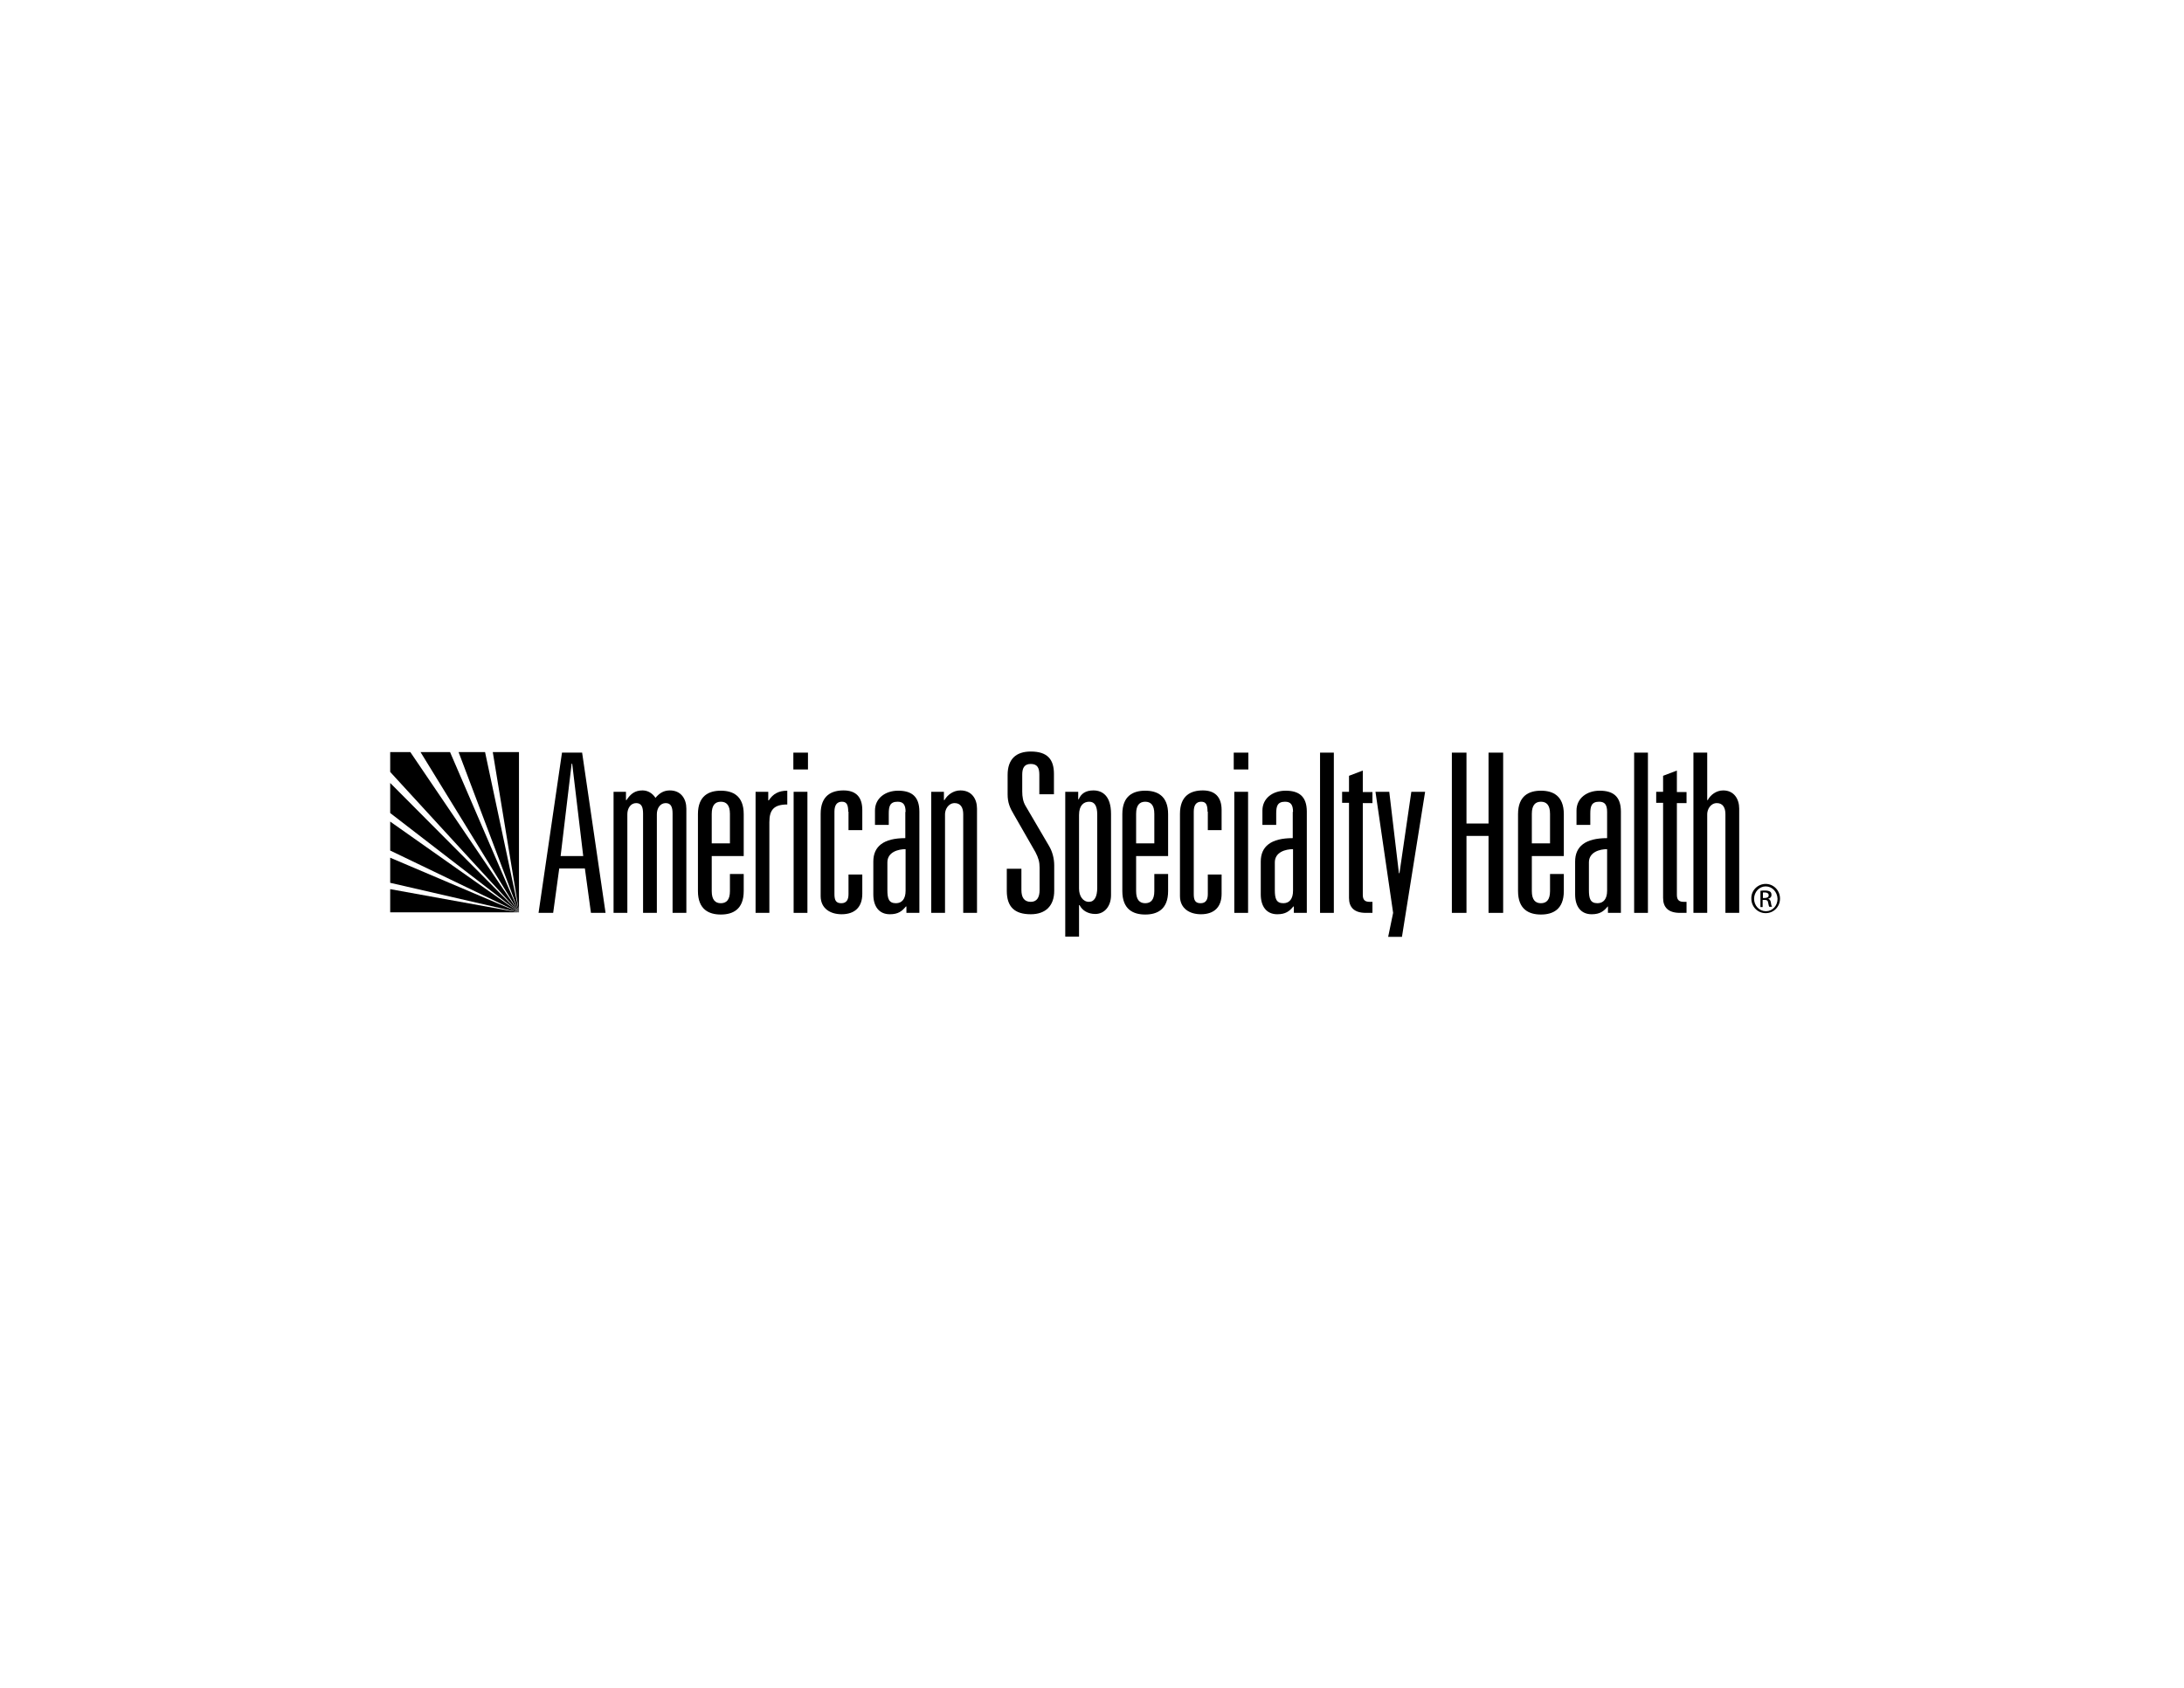
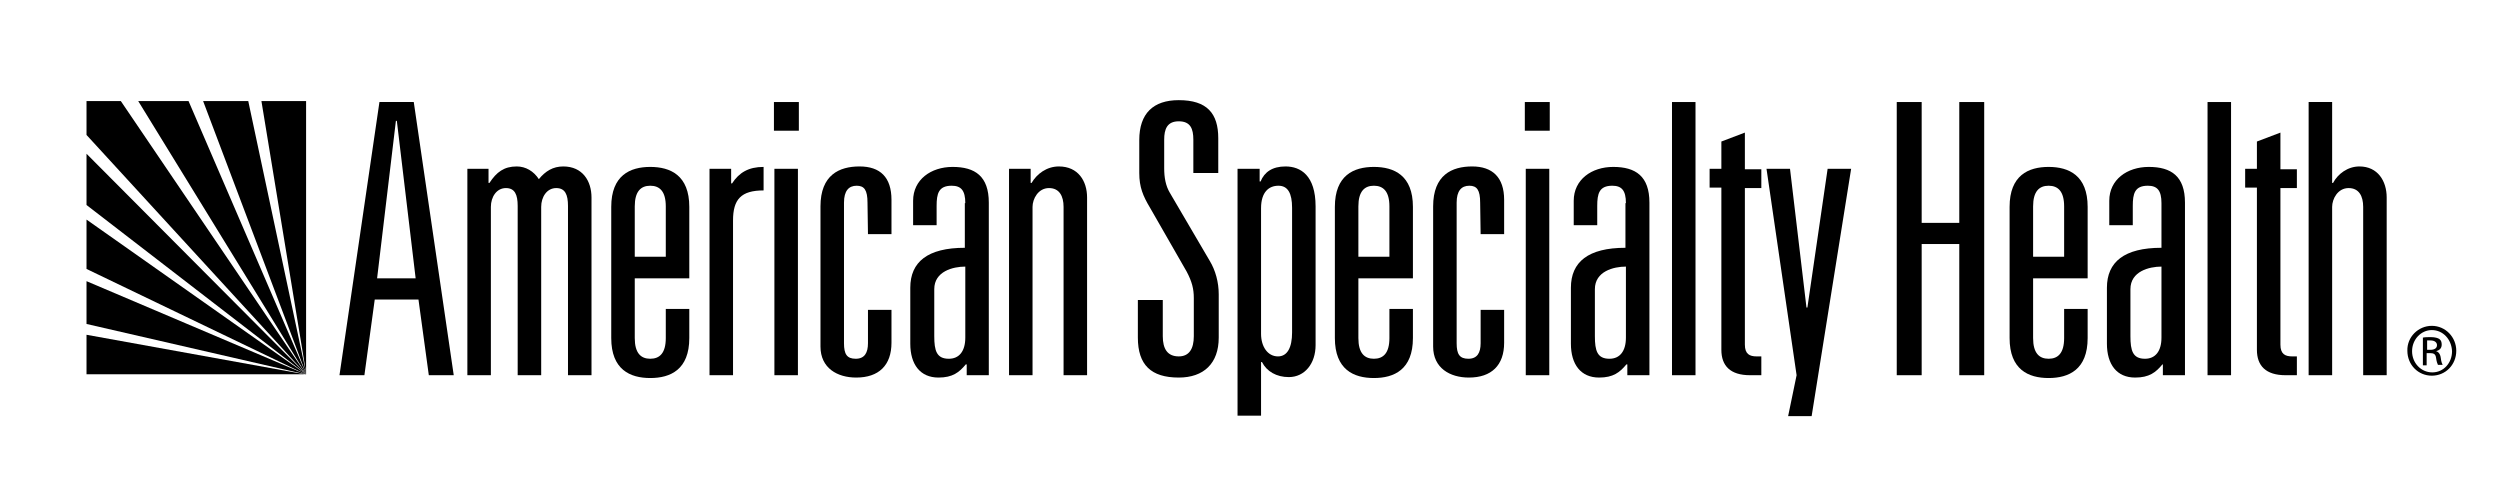
- <svg xmlns="http://www.w3.org/2000/svg" version="1.1" id="Layer_1" x="0px" y="0px" viewBox="0 0 792 612" style="enable-background:new 0 0 792 612;" xml:space="preserve">
+ <svg xmlns="http://www.w3.org/2000/svg" version="1.1" id="Layer_1" x="0px" y="0px" viewBox="0 0 531.7 104.9" style="enable-background:new 0 0 531.7 104.9;" xml:space="preserve">
  <g>
    <g>
      <g>
        <g>
-           <polygon points="188,330.8 188.1,330.8 141.5,311 141.5,320.1     " />
-           <polygon points="141.5,283.9 141.5,294.8 188.2,330.8 188.2,330.8 188.2,330.8     " />
-           <polygon points="188.1,330.8 188.2,330.8 141.5,297.9 141.5,308.4     " />
-           <polygon points="188.2,330.7 188.2,330.5 175.9,272.7 166.3,272.7     " />
-           <polygon points="188.2,330.8 188.2,330.8 148.8,272.7 141.5,272.7 141.5,279.9     " />
-           <polygon points="187.9,330.8 141.5,322.4 141.5,330.8     " />
-           <polygon points="188.2,272.7 178.7,272.7 188.2,330.5     " />
-           <polygon points="188.2,330.8 188.2,330.7 163.2,272.7 152.5,272.7     " />
+           <polygon points="64.9,79.6 65,79.6 18.4,59.8 18.4,68.9     " />
+           <polygon points="18.4,32.7 18.4,43.6 65.1,79.6 65.1,79.6 65.1,79.6     " />
+           <polygon points="65,79.6 65.1,79.6 18.4,46.7 18.4,57.2     " />
+           <polygon points="65.1,79.5 65.1,79.3 52.8,21.5 43.2,21.5     " />
+           <polygon points="65.1,79.6 65.1,79.6 25.7,21.5 18.4,21.5 18.4,28.7     " />
+           <polygon points="64.8,79.6 18.4,71.2 18.4,79.6     " />
+           <polygon points="65.1,21.5 55.6,21.5 65.1,79.3     " />
+           <polygon points="65.1,79.6 65.1,79.5 40.1,21.5 29.4,21.5     " />
        </g>
        <g>
          <g>
-             <path d="M212.1,314.9h-9.3l-2.2,16.1h-5.3l8.5-58.1h7.3l8.5,58.1h-5.3L212.1,314.9z M207.5,276.9h-0.2l-4,33.5h8.2L207.5,276.9       z" />
-             <path d="M222.3,287.1h4.7v3h0.2c1.5-2.3,3.1-3.5,5.8-3.5c1.9,0,3.6,1,4.7,2.7c1.4-1.7,3-2.7,5.2-2.7c4.1,0,6,3.1,6,6.6V331h-5       V295c0-2.4-0.6-3.8-2.5-3.8c-2,0-3.2,1.9-3.2,4V331h-5V295c0-2.4-0.6-3.8-2.5-3.8c-2,0-3.2,1.9-3.2,4V331h-5V287.1z" />
-             <path d="M264.7,316.9h5v6.2c0,6.7-4,8.5-8.3,8.5c-4.3,0-8.3-1.8-8.3-8.5v-27.9c0-6.7,4-8.5,8.3-8.5c4.3,0,8.3,1.8,8.3,8.5v15.2       h-11.6v12.7c0,3.2,1.3,4.4,3.3,4.4c2,0,3.3-1.2,3.3-4.4V316.9z M264.7,295.1c0-3.2-1.3-4.4-3.3-4.4c-2,0-3.3,1.2-3.3,4.4v10.7       h6.6V295.1z" />
-             <path d="M273.9,287.1h4.7v3.1h0.2c1.5-2.3,3.5-3.5,6.7-3.5v5c-4.8,0-6.5,1.9-6.5,6.4V331h-5V287.1z" />
-             <path d="M287.8,287.1h5V331h-5V287.1z M287.7,272.9h5.3v6.1h-5.3V272.9z" />
-             <path d="M307.6,294.3c0-2.7-0.7-3.6-2.3-3.6c-1.7,0-2.7,1.1-2.7,3.6v29.9c0,2.3,0.6,3.3,2.5,3.3c1.9,0,2.6-1.3,2.6-3.3v-7.1h5       v7c0,4.8-2.7,7.4-7.5,7.4c-4,0-7.6-2-7.6-6.6v-29.8c0-6.7,4-8.5,8.3-8.5c4.4,0,6.8,2.3,6.8,7.1v7.3h-5V294.3z" />
-             <path d="M328.4,294.4c0-2.7-0.9-3.7-2.9-3.7c-2.8,0-3.2,1.7-3.2,4.3v4.1h-5v-5.2c0-4.5,3.8-7.2,8.4-7.2c4.8,0,7.7,2,7.7,7.6       V331h-4.7v-2.3h-0.2c-1.4,1.7-2.8,2.8-5.8,2.8c-3.9,0-6-2.8-6-7.2v-11.9c0-5.5,3.7-8.5,11.6-8.5V294.4z M328.4,307.9       c-2.6,0-6.6,1-6.6,4.8v10c0,3.1,0.5,4.8,3.1,4.8c2.2,0,3.5-1.6,3.5-4.5V307.9z" />
-             <path d="M337.6,287.1h4.7v3h0.2c1.1-1.9,3.2-3.5,5.8-3.5c4.1,0,6,3.1,6,6.6V331h-5v-35.8c0-2.3-0.9-4-3.1-4       c-2.3,0-3.5,2.3-3.5,4V331h-5V287.1z" />
+             <path d="M89,63.7h-9.3l-2.2,16.1h-5.3l8.5-58.1H88l8.5,58.1h-5.3L89,63.7z M84.4,25.7h-0.2l-4,33.5h8.2L84.4,25.7z" />
+             <path d="M99.2,35.9h4.7v3h0.2c1.5-2.3,3.1-3.5,5.8-3.5c1.9,0,3.6,1,4.7,2.7c1.4-1.7,3-2.7,5.2-2.7c4.1,0,6,3.1,6,6.6v37.8h-5       v-36c0-2.4-0.6-3.8-2.5-3.8c-2,0-3.2,1.9-3.2,4v35.8h-5v-36c0-2.4-0.6-3.8-2.5-3.8c-2,0-3.2,1.9-3.2,4v35.8h-5V35.9H99.2z" />
+             <path d="M141.6,65.7h5v6.2c0,6.7-4,8.5-8.3,8.5s-8.3-1.8-8.3-8.5V44c0-6.7,4-8.5,8.3-8.5s8.3,1.8,8.3,8.5v15.2H135v12.7       c0,3.2,1.3,4.4,3.3,4.4s3.3-1.2,3.3-4.4L141.6,65.7L141.6,65.7z M141.6,43.9c0-3.2-1.3-4.4-3.3-4.4s-3.3,1.2-3.3,4.4v10.7h6.6       L141.6,43.9L141.6,43.9z" />
+             <path d="M150.8,35.9h4.7V39h0.2c1.5-2.3,3.5-3.5,6.7-3.5v5c-4.8,0-6.5,1.9-6.5,6.4v32.9h-5V35.9H150.8z" />
+             <path d="M164.7,35.9h5v43.9h-5V35.9z M164.6,21.7h5.3v6.1h-5.3V21.7z" />
+             <path d="M184.5,43.1c0-2.7-0.7-3.6-2.3-3.6c-1.7,0-2.7,1.1-2.7,3.6V73c0,2.3,0.6,3.3,2.5,3.3s2.6-1.3,2.6-3.3v-7.1h5v7       c0,4.8-2.7,7.4-7.5,7.4c-4,0-7.6-2-7.6-6.6V43.9c0-6.7,4-8.5,8.3-8.5c4.4,0,6.8,2.3,6.8,7.1v7.3h-5L184.5,43.1L184.5,43.1z" />
+             <path d="M205.3,43.2c0-2.7-0.9-3.7-2.9-3.7c-2.8,0-3.2,1.7-3.2,4.3v4.1h-5v-5.2c0-4.5,3.8-7.2,8.4-7.2c4.8,0,7.7,2,7.7,7.6       v36.7h-4.7v-2.3h-0.2c-1.4,1.7-2.8,2.8-5.8,2.8c-3.9,0-6-2.8-6-7.2V61.2c0-5.5,3.7-8.5,11.6-8.5v-9.5H205.3z M205.3,56.7       c-2.6,0-6.6,1-6.6,4.8v10c0,3.1,0.5,4.8,3.1,4.8c2.2,0,3.5-1.6,3.5-4.5V56.7z" />
+             <path d="M214.5,35.9h4.7v3h0.2c1.1-1.9,3.2-3.5,5.8-3.5c4.1,0,6,3.1,6,6.6v37.8h-5V44c0-2.3-0.9-4-3.1-4c-2.3,0-3.5,2.3-3.5,4       v35.8h-5V35.9H214.5z" />
          </g>
          <g>
-             <path d="M376.9,280.9c0-2.3-0.6-3.9-3.1-3.9s-3.1,1.7-3.1,3.9v6.1c0,1.9,0.3,3.7,1.2,5.2l8.5,14.5c1.2,2,1.9,4.5,1.9,7.1v9.2       c0,5.5-3.2,8.5-8.5,8.5c-5.9,0-8.7-2.7-8.7-8.5v-8h5.3v7.7c0,2.7,1,4.3,3.4,4.3c2.2,0,3.2-1.6,3.2-4.3v-8.1       c0-2-0.4-3.5-1.5-5.6l-7.8-13.6c-1.5-2.5-2.3-4.4-2.3-7.4v-7c0-5.7,3-8.5,8.4-8.5c6,0,8.4,2.8,8.4,8.1v7.4h-5.3V280.9z" />
-             <path d="M386.3,287.1h4.7v2.7h0.2c0.8-2,2.5-3.2,5.3-3.2c3.2,0,6.4,1.9,6.4,8.5v29.5c0,3.9-2.3,6.8-5.7,6.8       c-2.6,0-4.7-1.2-5.7-3.2h-0.2v11.4h-5V287.1z M397.9,295.4c0-3.1-0.9-4.7-2.9-4.7c-2,0-3.7,1.3-3.7,4.8v26.7       c0,2.7,1.4,4.8,3.6,4.8c2,0,3-1.9,3-5.1V295.4z" />
-             <path d="M418.6,316.9h5v6.2c0,6.7-4,8.5-8.3,8.5c-4.3,0-8.3-1.8-8.3-8.5v-27.9c0-6.7,4-8.5,8.3-8.5c4.3,0,8.3,1.8,8.3,8.5v15.2       H412v12.7c0,3.2,1.3,4.4,3.3,4.4c2,0,3.3-1.2,3.3-4.4V316.9z M418.6,295.1c0-3.2-1.3-4.4-3.3-4.4c-2,0-3.3,1.2-3.3,4.4v10.7       h6.6V295.1z" />
-             <path d="M437.9,294.3c0-2.7-0.7-3.6-2.3-3.6c-1.7,0-2.7,1.1-2.7,3.6v29.9c0,2.3,0.6,3.3,2.5,3.3c1.9,0,2.6-1.3,2.6-3.3v-7.1h5       v7c0,4.8-2.7,7.4-7.5,7.4c-4,0-7.6-2-7.6-6.6v-29.8c0-6.7,4-8.5,8.3-8.5c4.3,0,6.8,2.3,6.8,7.1v7.3h-5V294.3z" />
-             <path d="M447.6,287.1h5V331h-5V287.1z M447.4,272.9h5.3v6.1h-5.3V272.9z" />
-             <path d="M468.9,294.4c0-2.7-0.9-3.7-2.9-3.7c-2.8,0-3.2,1.7-3.2,4.3v4.1h-5v-5.2c0-4.5,3.8-7.2,8.4-7.2c4.8,0,7.7,2,7.7,7.6       V331h-4.7v-2.3h-0.2c-1.4,1.7-2.8,2.8-5.8,2.8c-3.9,0-6-2.8-6-7.2v-11.9c0-5.5,3.7-8.5,11.6-8.5V294.4z M468.9,307.9       c-2.6,0-6.6,1-6.6,4.8v10c0,3.1,0.5,4.8,3.1,4.8c2.2,0,3.5-1.6,3.5-4.5V307.9z" />
-             <path d="M478.7,272.9h5V331h-5V272.9z" />
-             <path d="M489.2,281.3l5-1.9v7.8h3.5v4h-3.5v33.3c0,2,1,2.5,2.5,2.5h1v4h-2.4c-4.2,0-6.1-2-6.1-5.4v-34.5h-2.5v-4h2.5V281.3z" />
-             <path d="M508.4,339.7h-5l1.8-8.7l-6.4-43.9h5l3.5,29.5h0.2l4.3-29.5h5L508.4,339.7z" />
+             <path d="M253.8,29.7c0-2.3-0.6-3.9-3.1-3.9s-3.1,1.7-3.1,3.9v6.1c0,1.9,0.3,3.7,1.2,5.2l8.5,14.5c1.2,2,1.9,4.5,1.9,7.1v9.2       c0,5.5-3.2,8.5-8.5,8.5c-5.9,0-8.7-2.7-8.7-8.5v-8h5.3v7.7c0,2.7,1,4.3,3.4,4.3c2.2,0,3.2-1.6,3.2-4.3v-8.1       c0-2-0.4-3.5-1.5-5.6l-7.8-13.6c-1.5-2.5-2.3-4.4-2.3-7.4v-7c0-5.7,3-8.5,8.4-8.5c6,0,8.4,2.8,8.4,8.1v7.4h-5.3V29.7z" />
+             <path d="M263.2,35.9h4.7v2.7h0.2c0.8-2,2.5-3.2,5.3-3.2c3.2,0,6.4,1.9,6.4,8.5v29.5c0,3.9-2.3,6.8-5.7,6.8       c-2.6,0-4.7-1.2-5.7-3.2h-0.2v11.4h-5L263.2,35.9L263.2,35.9z M274.8,44.2c0-3.1-0.9-4.7-2.9-4.7s-3.7,1.3-3.7,4.8V71       c0,2.7,1.4,4.8,3.6,4.8c2,0,3-1.9,3-5.1V44.2z" />
+             <path d="M295.5,65.7h5v6.2c0,6.7-4,8.5-8.3,8.5s-8.3-1.8-8.3-8.5V44c0-6.7,4-8.5,8.3-8.5s8.3,1.8,8.3,8.5v15.2h-11.6v12.7       c0,3.2,1.3,4.4,3.3,4.4s3.3-1.2,3.3-4.4L295.5,65.7L295.5,65.7z M295.5,43.9c0-3.2-1.3-4.4-3.3-4.4s-3.3,1.2-3.3,4.4v10.7h6.6       L295.5,43.9L295.5,43.9z" />
+             <path d="M314.8,43.1c0-2.7-0.7-3.6-2.3-3.6c-1.7,0-2.7,1.1-2.7,3.6V73c0,2.3,0.6,3.3,2.5,3.3s2.6-1.3,2.6-3.3v-7.1h5v7       c0,4.8-2.7,7.4-7.5,7.4c-4,0-7.6-2-7.6-6.6V43.9c0-6.7,4-8.5,8.3-8.5s6.8,2.3,6.8,7.1v7.3h-5L314.8,43.1L314.8,43.1z" />
+             <path d="M324.5,35.9h5v43.9h-5V35.9z M324.3,21.7h5.3v6.1h-5.3V21.7z" />
+             <path d="M345.8,43.2c0-2.7-0.9-3.7-2.9-3.7c-2.8,0-3.2,1.7-3.2,4.3v4.1h-5v-5.2c0-4.5,3.8-7.2,8.4-7.2c4.8,0,7.7,2,7.7,7.6       v36.7h-4.7v-2.3h-0.2c-1.4,1.7-2.8,2.8-5.8,2.8c-3.9,0-6-2.8-6-7.2V61.2c0-5.5,3.7-8.5,11.6-8.5v-9.5H345.8z M345.8,56.7       c-2.6,0-6.6,1-6.6,4.8v10c0,3.1,0.5,4.8,3.1,4.8c2.2,0,3.5-1.6,3.5-4.5V56.7z" />
+             <path d="M355.6,21.7h5v58.1h-5V21.7z" />
+             <path d="M366.1,30.1l5-1.9V36h3.5v4h-3.5v33.3c0,2,1,2.5,2.5,2.5h1v4h-2.4c-4.2,0-6.1-2-6.1-5.4V39.9h-2.5v-4h2.5V30.1z" />
+             <path d="M385.3,88.5h-5l1.8-8.7l-6.4-43.9h5l3.5,29.5h0.2l4.3-29.5h5L385.3,88.5z" />
          </g>
          <g>
-             <path d="M539.8,272.9h5.3V331h-5.3v-27.9h-8V331h-5.3v-58.1h5.3v25.7h8V272.9z" />
-             <path d="M562.1,316.9h5v6.2c0,6.7-4,8.5-8.3,8.5c-4.3,0-8.3-1.8-8.3-8.5v-27.9c0-6.7,4-8.5,8.3-8.5c4.3,0,8.3,1.8,8.3,8.5v15.2       h-11.6v12.7c0,3.2,1.3,4.4,3.3,4.4c2,0,3.3-1.2,3.3-4.4V316.9z M562.1,295.1c0-3.2-1.3-4.4-3.3-4.4c-2,0-3.3,1.2-3.3,4.4v10.7       h6.6V295.1z" />
-             <path d="M582.8,294.4c0-2.7-0.9-3.7-2.9-3.7c-2.8,0-3.2,1.7-3.2,4.3v4.1h-5v-5.2c0-4.5,3.8-7.2,8.4-7.2c4.8,0,7.7,2,7.7,7.6       V331h-4.7v-2.3H583c-1.4,1.7-2.8,2.8-5.8,2.8c-3.9,0-6-2.8-6-7.2v-11.9c0-5.5,3.7-8.5,11.6-8.5V294.4z M582.8,307.9       c-2.6,0-6.6,1-6.6,4.8v10c0,3.1,0.5,4.8,3.1,4.8c2.2,0,3.5-1.6,3.5-4.5V307.9z" />
-             <path d="M592.6,272.9h5V331h-5V272.9z" />
-             <path d="M603.1,281.3l5-1.9v7.8h3.5v4h-3.5v33.3c0,2,1,2.5,2.5,2.5h1v4h-2.4c-4.2,0-6.1-2-6.1-5.4v-34.5h-2.5v-4h2.5V281.3z" />
-             <path d="M614.1,272.9h5v17.2h0.2c1-1.9,3.1-3.5,5.6-3.5c3.9,0,5.8,3.1,5.8,6.6V331h-5v-35.8c0-2.3-0.9-4-3.1-4       c-2.3,0-3.5,2.3-3.5,4V331h-5V272.9z" />
+             <path d="M416.7,21.7h5.3v58.1h-5.3V51.9h-8v27.9h-5.3V21.7h5.3v25.7h8V21.7z" />
+             <path d="M439,65.7h5v6.2c0,6.7-4,8.5-8.3,8.5s-8.3-1.8-8.3-8.5V44c0-6.7,4-8.5,8.3-8.5s8.3,1.8,8.3,8.5v15.2h-11.6v12.7       c0,3.2,1.3,4.4,3.3,4.4s3.3-1.2,3.3-4.4V65.7z M439,43.9c0-3.2-1.3-4.4-3.3-4.4s-3.3,1.2-3.3,4.4v10.7h6.6V43.9z" />
+             <path d="M459.7,43.2c0-2.7-0.9-3.7-2.9-3.7c-2.8,0-3.2,1.7-3.2,4.3v4.1h-5v-5.2c0-4.5,3.8-7.2,8.4-7.2c4.8,0,7.7,2,7.7,7.6       v36.7H460v-2.3h-0.1c-1.4,1.7-2.8,2.8-5.8,2.8c-3.9,0-6-2.8-6-7.2V61.2c0-5.5,3.7-8.5,11.6-8.5V43.2z M459.7,56.7       c-2.6,0-6.6,1-6.6,4.8v10c0,3.1,0.5,4.8,3.1,4.8c2.2,0,3.5-1.6,3.5-4.5V56.7z" />
+             <path d="M469.5,21.7h5v58.1h-5V21.7z" />
+             <path d="M480,30.1l5-1.9V36h3.5v4H485v33.3c0,2,1,2.5,2.5,2.5h1v4h-2.4c-4.2,0-6.1-2-6.1-5.4V39.9h-2.5v-4h2.5V30.1z" />
+             <path d="M491,21.7h5v17.2h0.2c1-1.9,3.1-3.5,5.6-3.5c3.9,0,5.8,3.1,5.8,6.6v37.8h-5V44c0-2.3-0.9-4-3.1-4c-2.3,0-3.5,2.3-3.5,4       v35.8h-5V21.7z" />
          </g>
        </g>
      </g>
      <g>
-         <path d="M640.3,320.5c2.9,0,5.2,2.4,5.2,5.3c0,3-2.3,5.3-5.2,5.3c-2.9,0-5.2-2.3-5.2-5.3C635,322.9,637.4,320.5,640.3,320.5     L640.3,320.5z M640.3,321.4c-2.3,0-4.2,2-4.2,4.5c0,2.5,1.9,4.5,4.3,4.5c2.4,0,4.2-2,4.2-4.5     C644.5,323.4,642.7,321.4,640.3,321.4L640.3,321.4z M639.3,328.9h-0.9V323c0.5-0.1,1-0.1,1.7-0.1c0.9,0,1.5,0.2,1.8,0.4     c0.4,0.3,0.5,0.7,0.5,1.2c0,0.8-0.5,1.2-1.2,1.4v0c0.5,0.1,0.9,0.6,1,1.4c0.1,0.9,0.3,1.3,0.4,1.5h-1c-0.1-0.2-0.3-0.7-0.4-1.5     c-0.1-0.8-0.5-1-1.3-1h-0.7V328.9z M639.3,325.6h0.7c0.8,0,1.4-0.3,1.4-1c0-0.5-0.4-1-1.4-1c-0.3,0-0.5,0-0.7,0V325.6z" />
+         <path d="M517.2,69.3c2.9,0,5.2,2.4,5.2,5.3c0,3-2.3,5.3-5.2,5.3s-5.2-2.3-5.2-5.3C511.9,71.7,514.3,69.3,517.2,69.3L517.2,69.3z      M517.2,70.2c-2.3,0-4.2,2-4.2,4.5s1.9,4.5,4.3,4.5c2.4,0,4.2-2,4.2-4.5C521.4,72.2,519.6,70.2,517.2,70.2L517.2,70.2z      M516.2,77.7h-0.9v-5.9c0.5-0.1,1-0.1,1.7-0.1c0.9,0,1.5,0.2,1.8,0.4c0.4,0.3,0.5,0.7,0.5,1.2c0,0.8-0.5,1.2-1.2,1.4l0,0     c0.5,0.1,0.9,0.6,1,1.4c0.1,0.9,0.3,1.3,0.4,1.5h-1c-0.1-0.2-0.3-0.7-0.4-1.5c-0.1-0.8-0.5-1-1.3-1h-0.7v2.6H516.2z M516.2,74.4     h0.7c0.8,0,1.4-0.3,1.4-1c0-0.5-0.4-1-1.4-1c-0.3,0-0.5,0-0.7,0V74.4z" />
      </g>
    </g>
  </g>
</svg>
